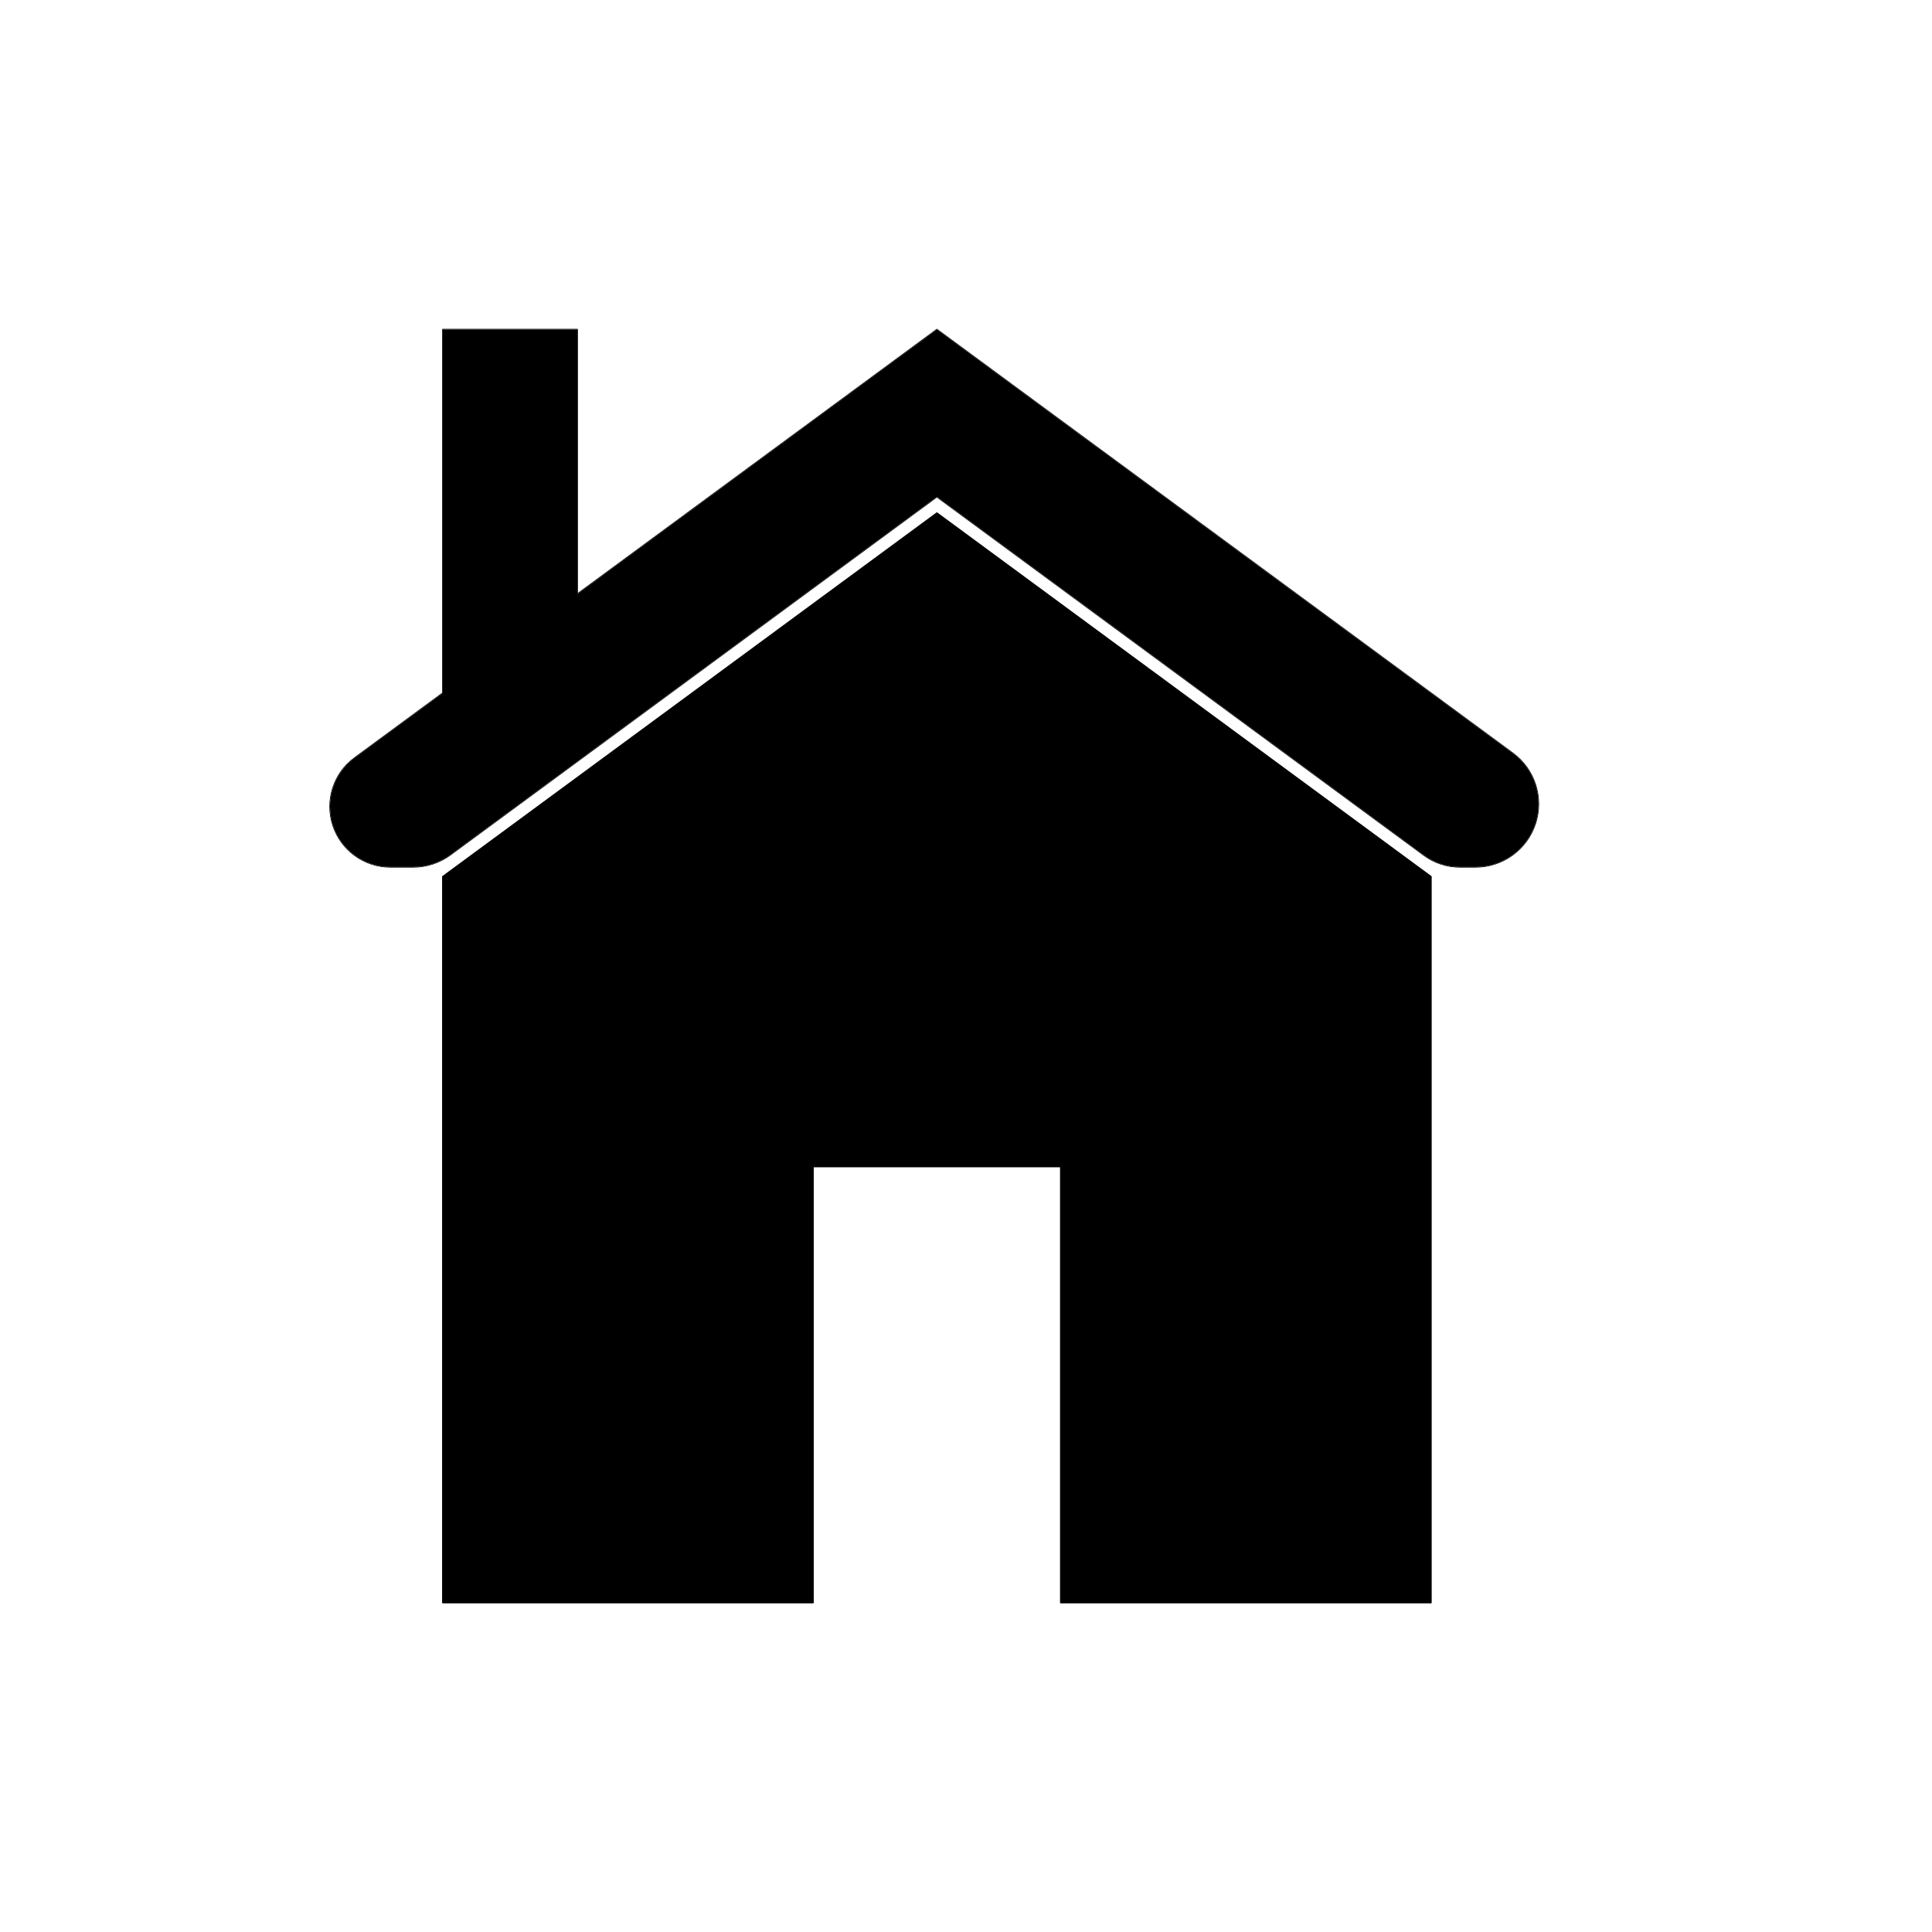
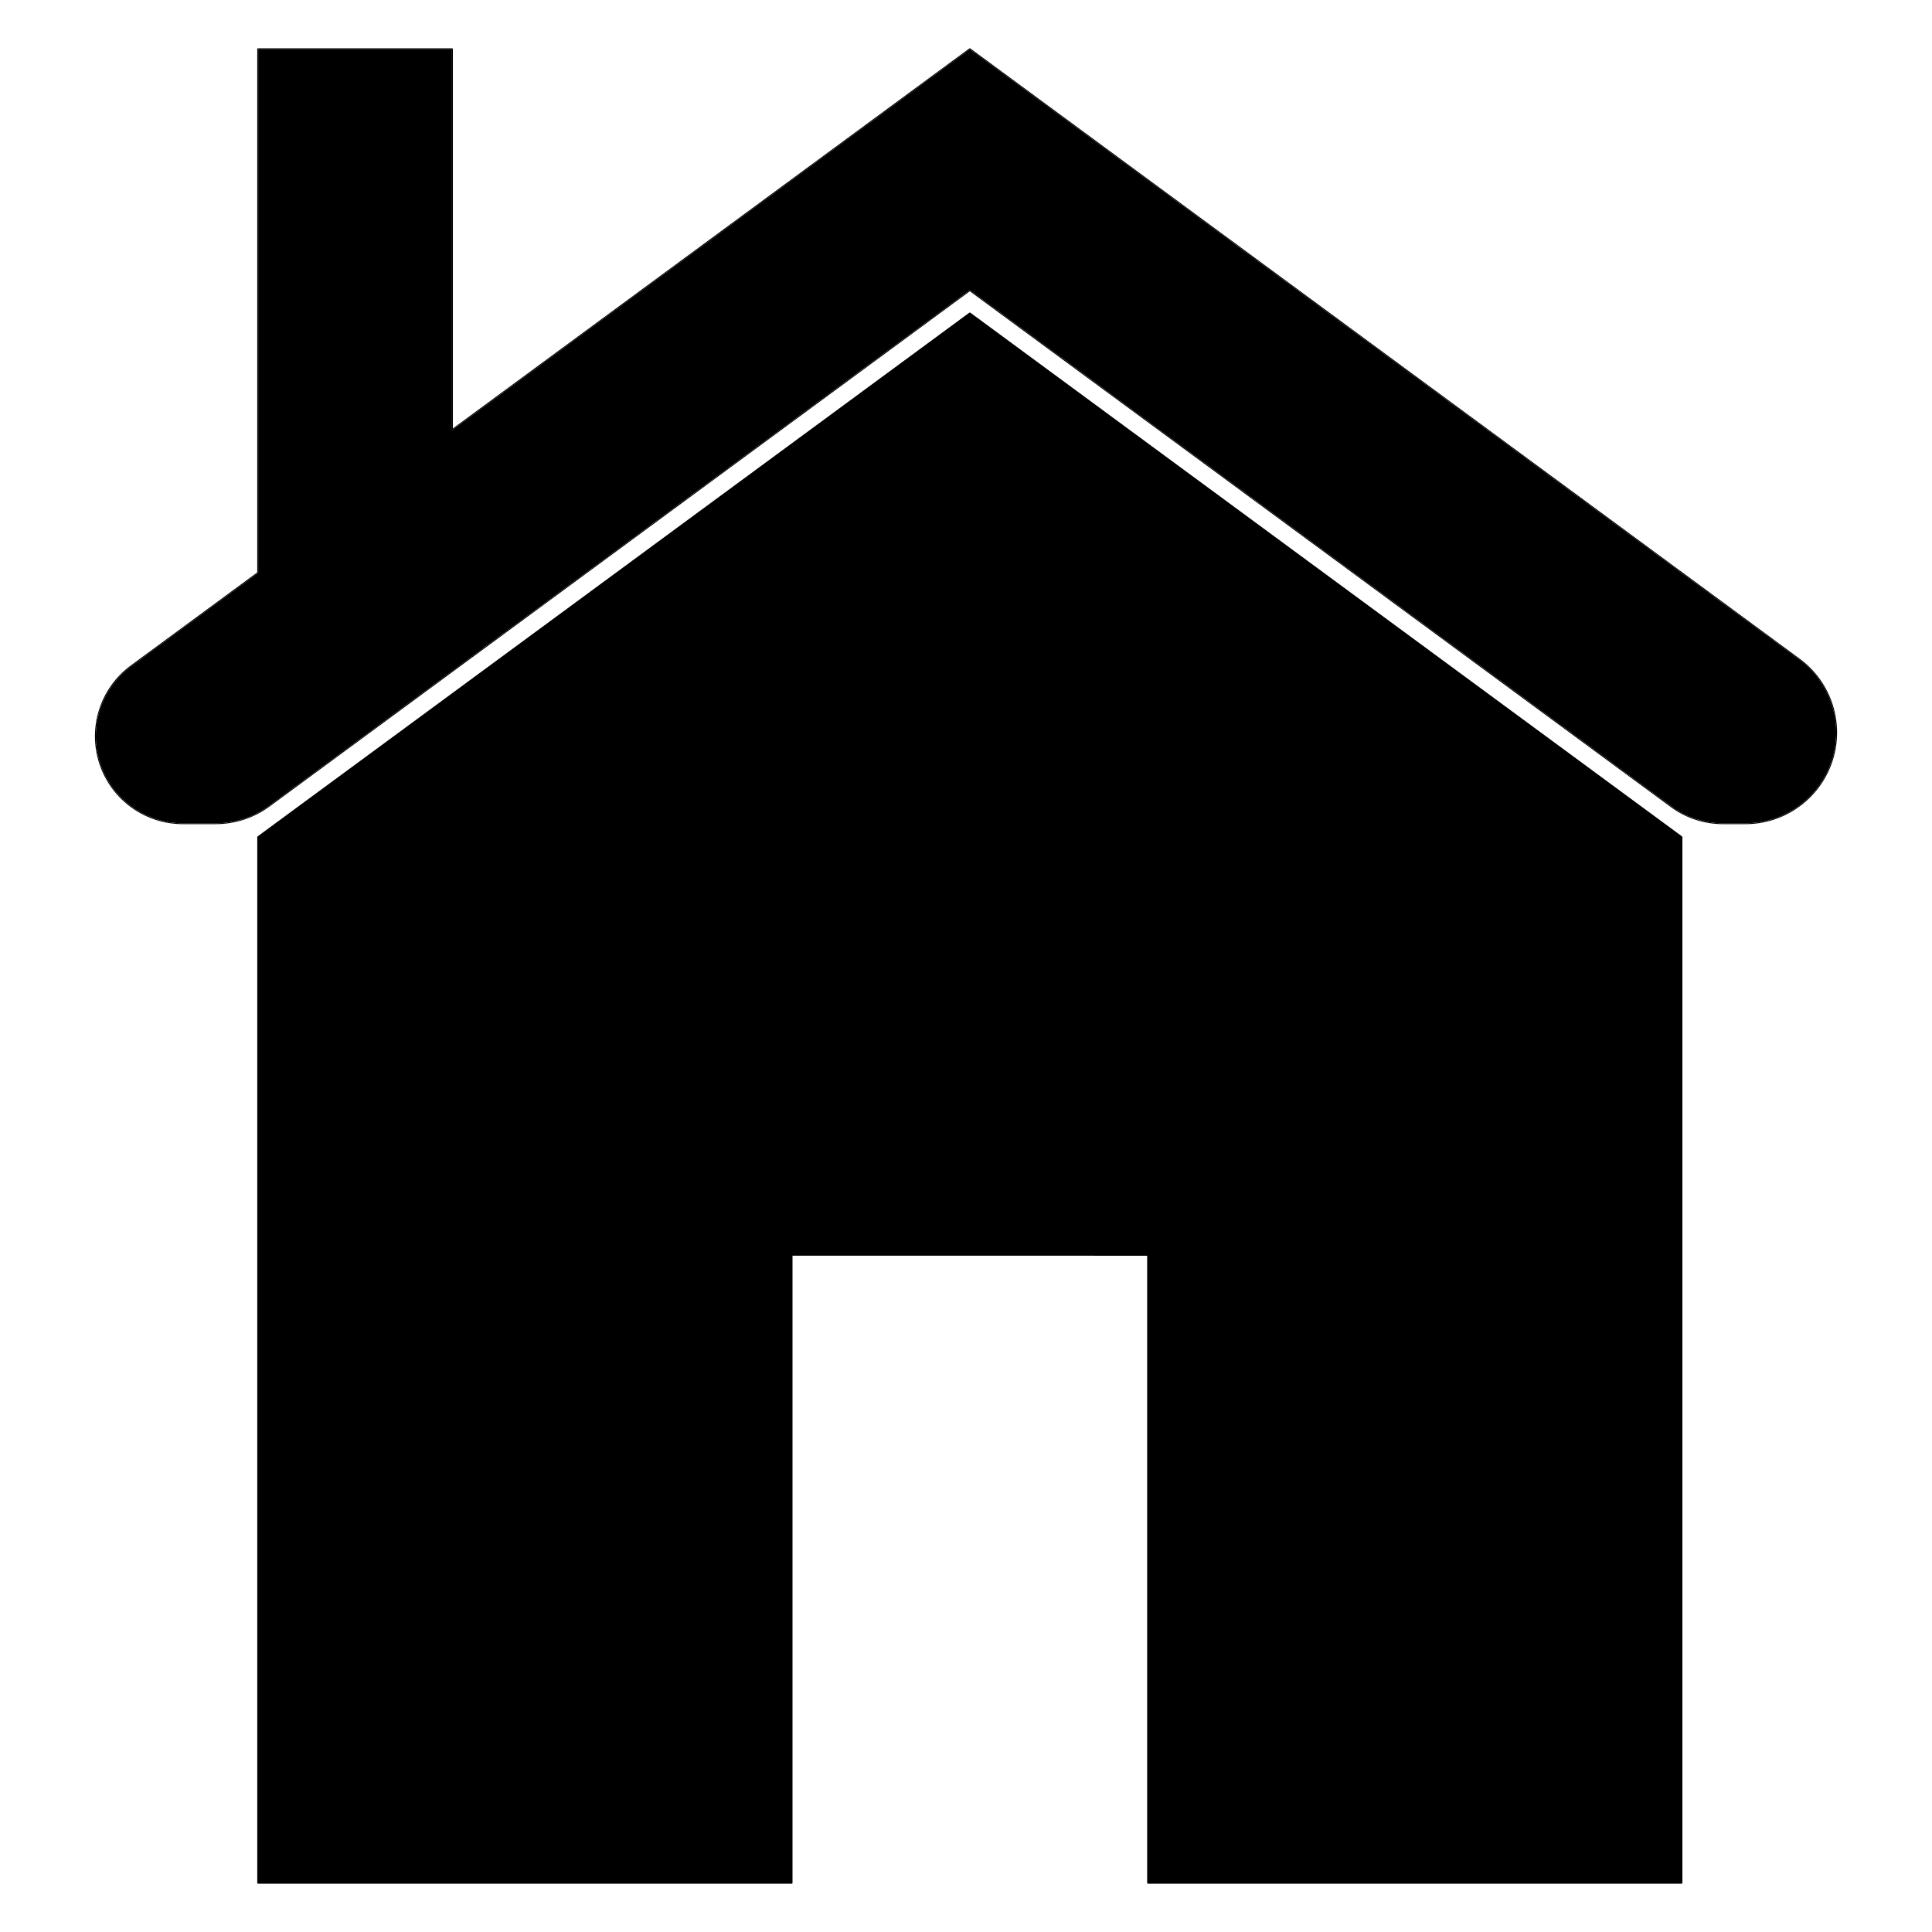
- <svg xmlns="http://www.w3.org/2000/svg" version="1.1" id="Layer_1" x="0px" y="0px" width="283.46px" height="283.46px" viewBox="0 0 283.46 283.46" enable-background="new 0 0 283.46 283.46" xml:space="preserve">
-   <path d="M209.963,128.61l-72.505-53.352L64.956,128.61v106.542h54.348V171.17h36.311v63.981h54.349V128.61z M84.702,87.16  l52.756-38.821c0,0,53.049,39.035,84.5,62.178c3.215,2.366,4.548,6.531,3.303,10.325s-4.786,6.358-8.778,6.358  c-0.853,0-1.629,0-2.306,0c-1.888,0-3.726-0.604-5.246-1.722c-12.565-9.245-71.473-52.593-71.473-52.593  s-58.622,43.138-71.379,52.525c-1.581,1.165-3.491,1.79-5.451,1.79c-0.951,0-2.085,0-3.35,0c-3.829,0-7.224-2.459-8.418-6.096  c-1.195-3.637,0.083-7.63,3.166-9.899l12.93-9.514V48.339h19.746V87.16z" />
-   <path d="M210.054,128.61c0-0.028-0.013-0.057-0.037-0.072l-72.504-53.352c-0.033-0.024-0.077-0.024-0.107,0l-72.505,53.352  c-0.024,0.015-0.037,0.044-0.037,0.072v106.542c0,0.051,0.042,0.09,0.092,0.09h54.348c0.05,0,0.09-0.039,0.09-0.09v-63.893  c0,0.003,36.132,0.003,36.132,0.003c0-0.003,0,63.89,0,63.89c0,0.051,0.039,0.09,0.089,0.09h54.349c0.05,0,0.091-0.039,0.091-0.09  V128.61z M209.963,128.61l-72.505-53.352L64.956,128.61v106.542h54.348V171.17h36.311v63.981h54.349V128.61z M84.792,86.981V48.339  c0-0.05-0.039-0.092-0.089-0.092H64.956c-0.05,0-0.092,0.042-0.092,0.092v53.306l-12.891,9.485c-1.559,1.147-2.66,2.728-3.221,4.483  c-0.563,1.755-0.582,3.681,0.02,5.519c0.604,1.838,1.764,3.377,3.255,4.457c1.492,1.082,3.316,1.703,5.25,1.703h3.35  c0.99,0,1.967-0.159,2.897-0.464c0.929-0.305,1.81-0.757,2.608-1.343l71.325-52.486c0.002,0,71.419,52.553,71.419,52.553  c0.77,0.565,1.618,1.001,2.512,1.293c0.894,0.294,1.836,0.447,2.788,0.447h2.306c2.015,0,3.918-0.647,5.473-1.775  c1.555-1.125,2.763-2.73,3.394-4.646c0.627-1.915,0.605-3.925,0.021-5.754c-0.587-1.827-1.734-3.478-3.358-4.673l-84.499-62.178  c-0.033-0.024-0.077-0.024-0.107,0L84.792,86.981L84.792,86.981z M84.702,87.16l52.756-38.821c0,0,53.049,39.035,84.5,62.178  c3.215,2.366,4.548,6.531,3.303,10.325s-4.786,6.358-8.778,6.358c-0.853,0-1.629,0-2.306,0c-1.888,0-3.726-0.604-5.246-1.722  c-12.565-9.245-71.473-52.593-71.473-52.593s-58.622,43.138-71.379,52.525c-1.581,1.165-3.491,1.79-5.451,1.79  c-0.951,0-2.085,0-3.35,0c-3.829,0-7.224-2.459-8.418-6.096c-1.195-3.637,0.083-7.629,3.166-9.899l12.93-9.514V48.339h19.746V87.16z  " />
+ <svg xmlns="http://www.w3.org/2000/svg" version="1.0" id="Layer_1" x="0px" y="0px" width="283.46px" height="283.46px" viewBox="0 0 283.46 283.46" enable-background="new 0 0 283.46 283.46" xml:space="preserve">
+   <path d="M246.704,122.814L142.29,45.981l-104.41,76.833v153.431h78.267v-92.141h52.291v92.14h78.27v-153.43H246.704z M66.315,63.123  L142.29,7.215c0,0,76.396,56.215,121.69,89.543c4.629,3.407,6.547,9.405,4.756,14.869c-1.793,5.464-6.893,9.156-12.642,9.156  c-1.229,0-2.346,0-3.321,0c-2.72,0-5.365-0.869-7.555-2.479C227.125,104.99,142.29,42.565,142.29,42.565  s-84.421,62.123-102.793,75.641c-2.277,1.679-5.027,2.578-7.85,2.578c-1.369,0-3.002,0-4.824,0c-5.514,0-10.403-3.541-12.123-8.779  c-1.721-5.237,0.119-10.987,4.559-14.255l18.621-13.702V7.215h28.436V63.123z" />
+   <path d="M246.834,122.815c0-0.04-0.019-0.081-0.053-0.103L142.369,45.879c-0.048-0.035-0.111-0.035-0.154,0L37.8,122.712  c-0.035,0.022-0.054,0.063-0.054,0.103v153.431c0,0.074,0.061,0.131,0.133,0.131h78.267c0.072,0,0.129-0.057,0.129-0.131v-92.01  c0,0.002,52.034,0.002,52.034,0.002c0-0.002,0,92.008,0,92.008c0,0.074,0.057,0.131,0.127,0.131h78.27  c0.071,0,0.131-0.057,0.131-0.131V122.815H246.834z M246.703,122.815L142.29,45.982l-104.41,76.833v153.431h78.267v-92.141h52.29  v92.141h78.27V122.815H246.703z M66.445,62.866V7.217c0-0.072-0.056-0.132-0.128-0.132H37.879c-0.072,0-0.133,0.061-0.133,0.132  v76.767L19.183,97.642c-2.246,1.652-3.832,3.929-4.639,6.456c-0.811,2.528-0.838,5.301,0.029,7.948  c0.87,2.647,2.541,4.863,4.688,6.418c2.149,1.558,4.775,2.453,7.561,2.453h4.824c1.426,0,2.833-0.229,4.172-0.668  c1.338-0.439,2.606-1.09,3.756-1.935L142.288,42.73c0.003,0,102.852,75.682,102.852,75.682c1.107,0.814,2.329,1.442,3.617,1.862  c1.287,0.423,2.645,0.644,4.014,0.644h3.321c2.903,0,5.643-0.932,7.882-2.556c2.239-1.62,3.979-3.931,4.889-6.691  c0.902-2.758,0.872-5.652,0.03-8.286c-0.847-2.631-2.497-5.009-4.837-6.73L142.369,7.112c-0.048-0.034-0.111-0.034-0.154,0  L66.445,62.866L66.445,62.866z M66.315,63.124L142.29,7.217c0,0,76.396,56.215,121.689,89.543c4.629,3.407,6.547,9.405,4.756,14.869  c-1.793,5.464-6.893,9.157-12.642,9.157c-1.229,0-2.346,0-3.321,0c-2.72,0-5.365-0.87-7.555-2.48  C227.125,104.991,142.29,42.566,142.29,42.566s-84.421,62.123-102.793,75.641c-2.277,1.678-5.027,2.578-7.85,2.578  c-1.369,0-3.002,0-4.824,0c-5.514,0-10.403-3.541-12.123-8.779c-1.721-5.238,0.119-10.986,4.559-14.255l18.621-13.702V7.217h28.436  V63.124z" />
</svg>
